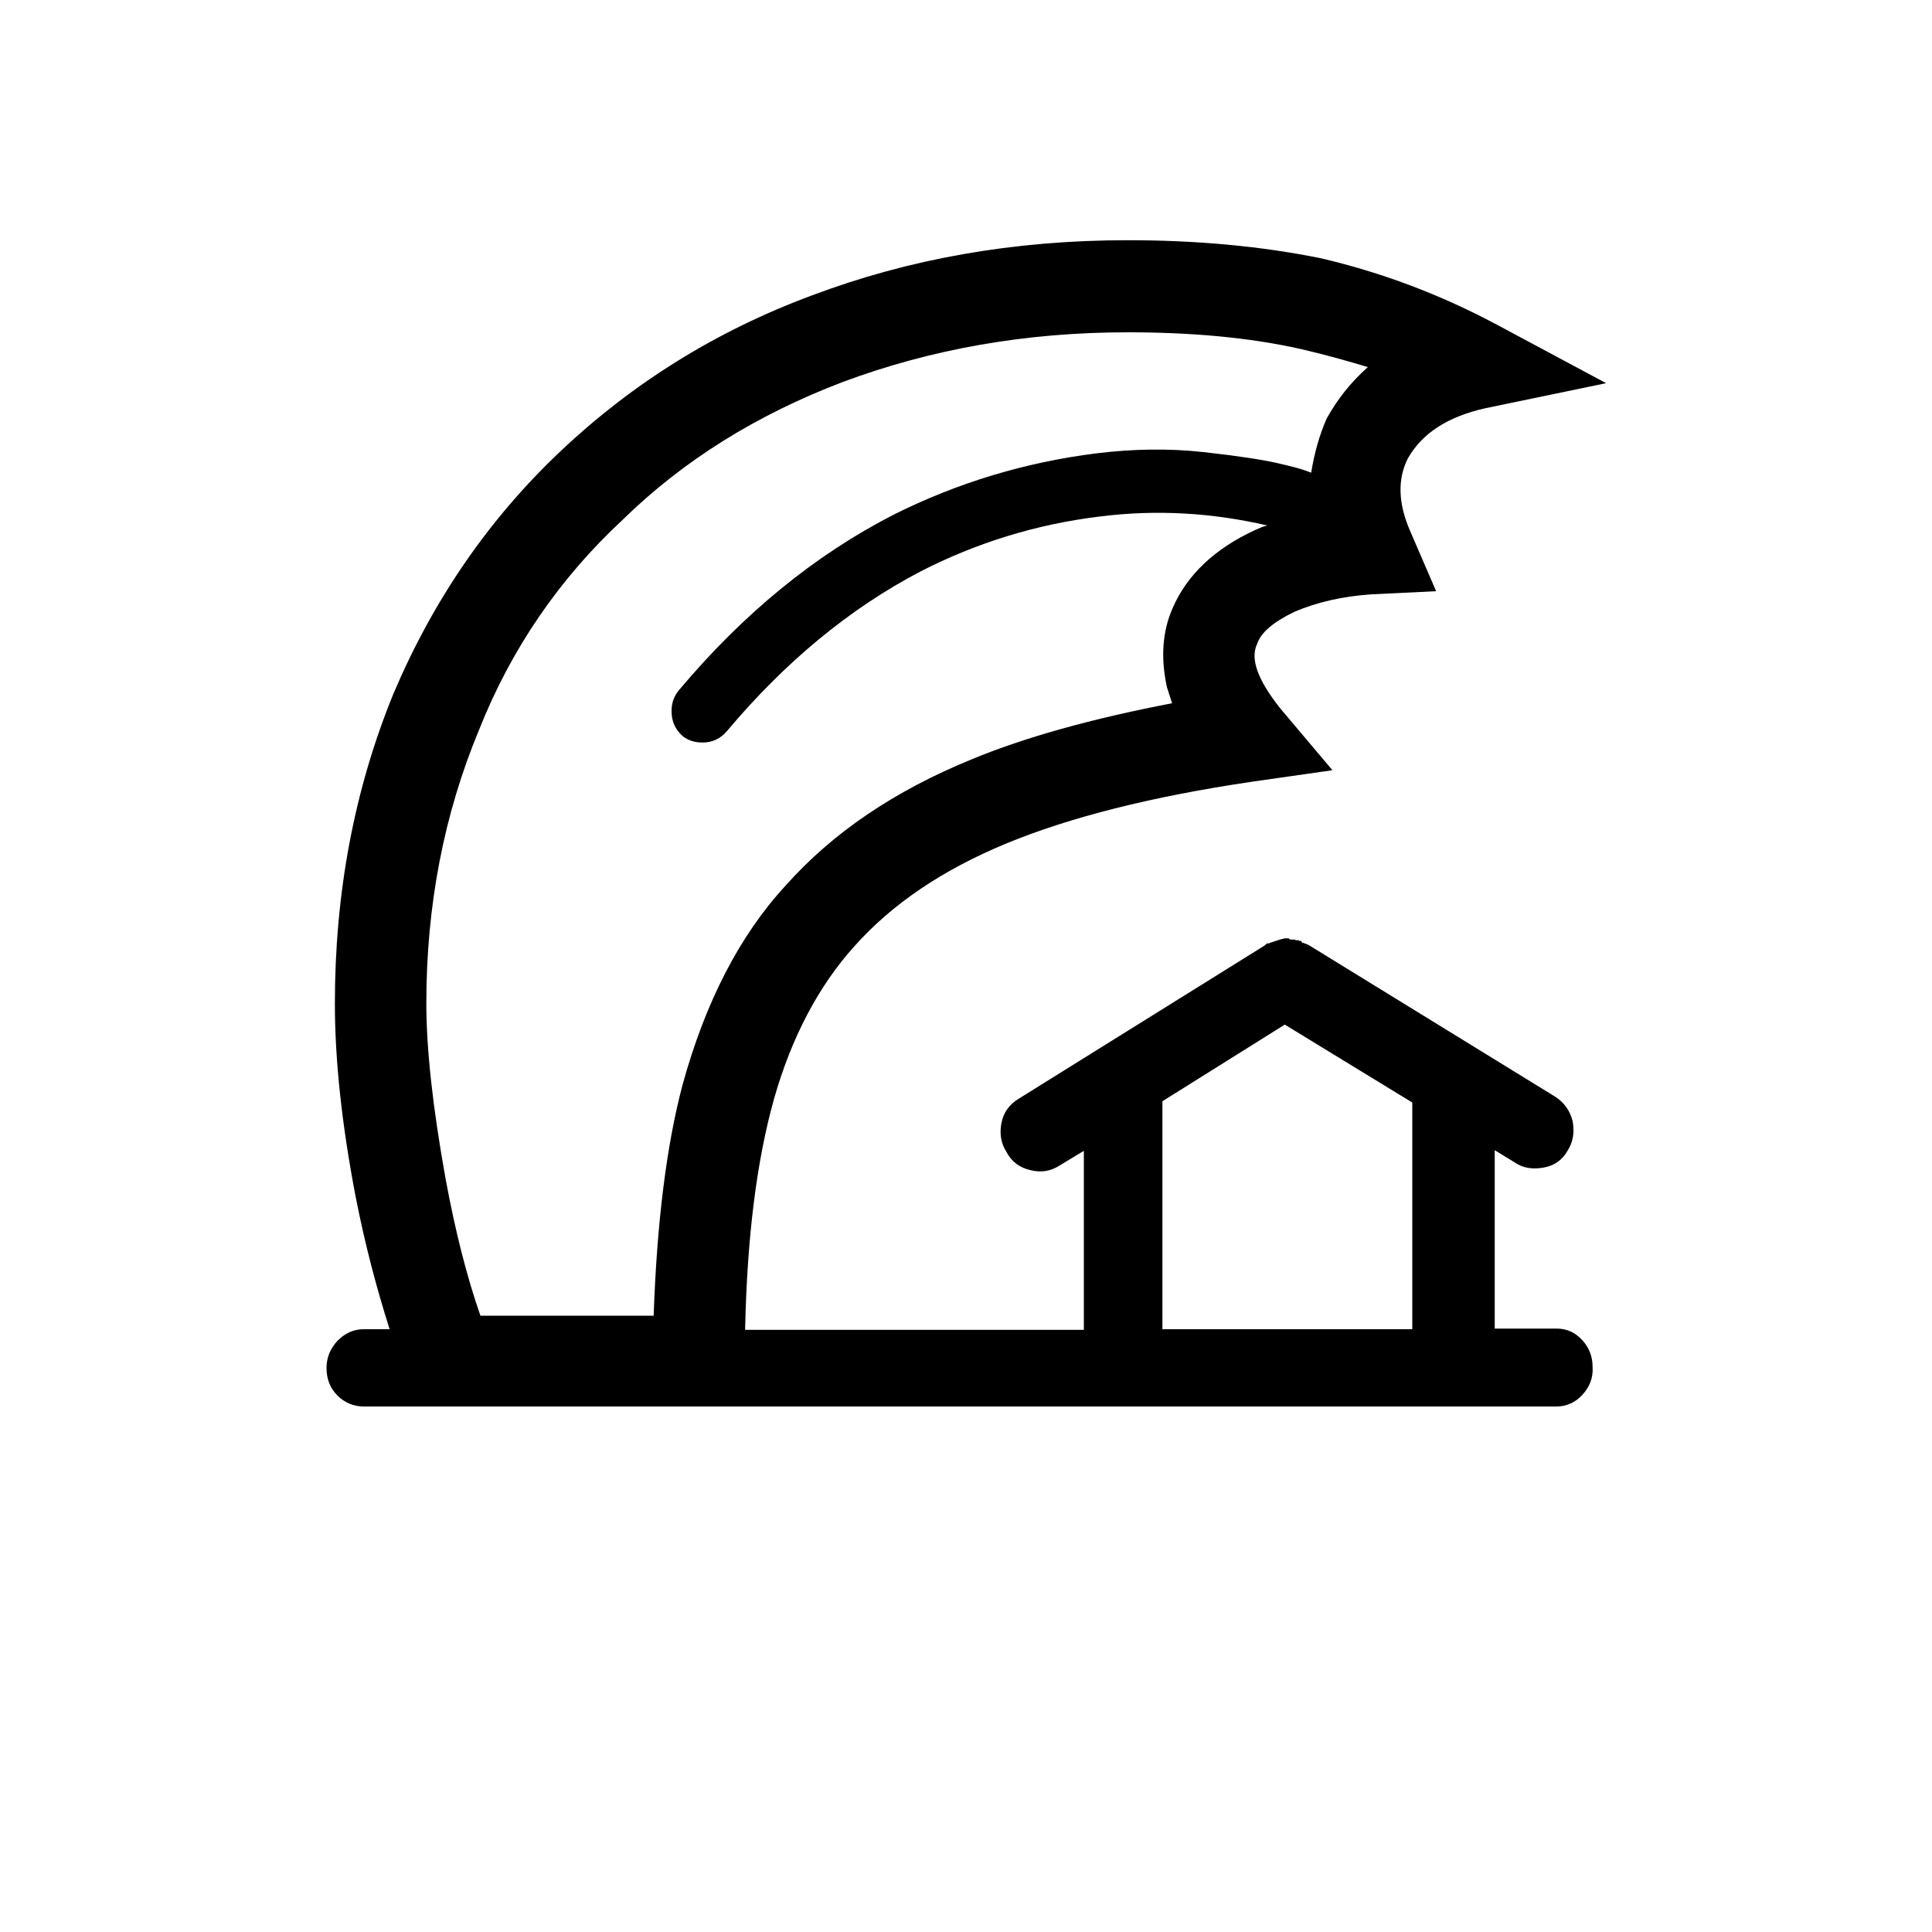
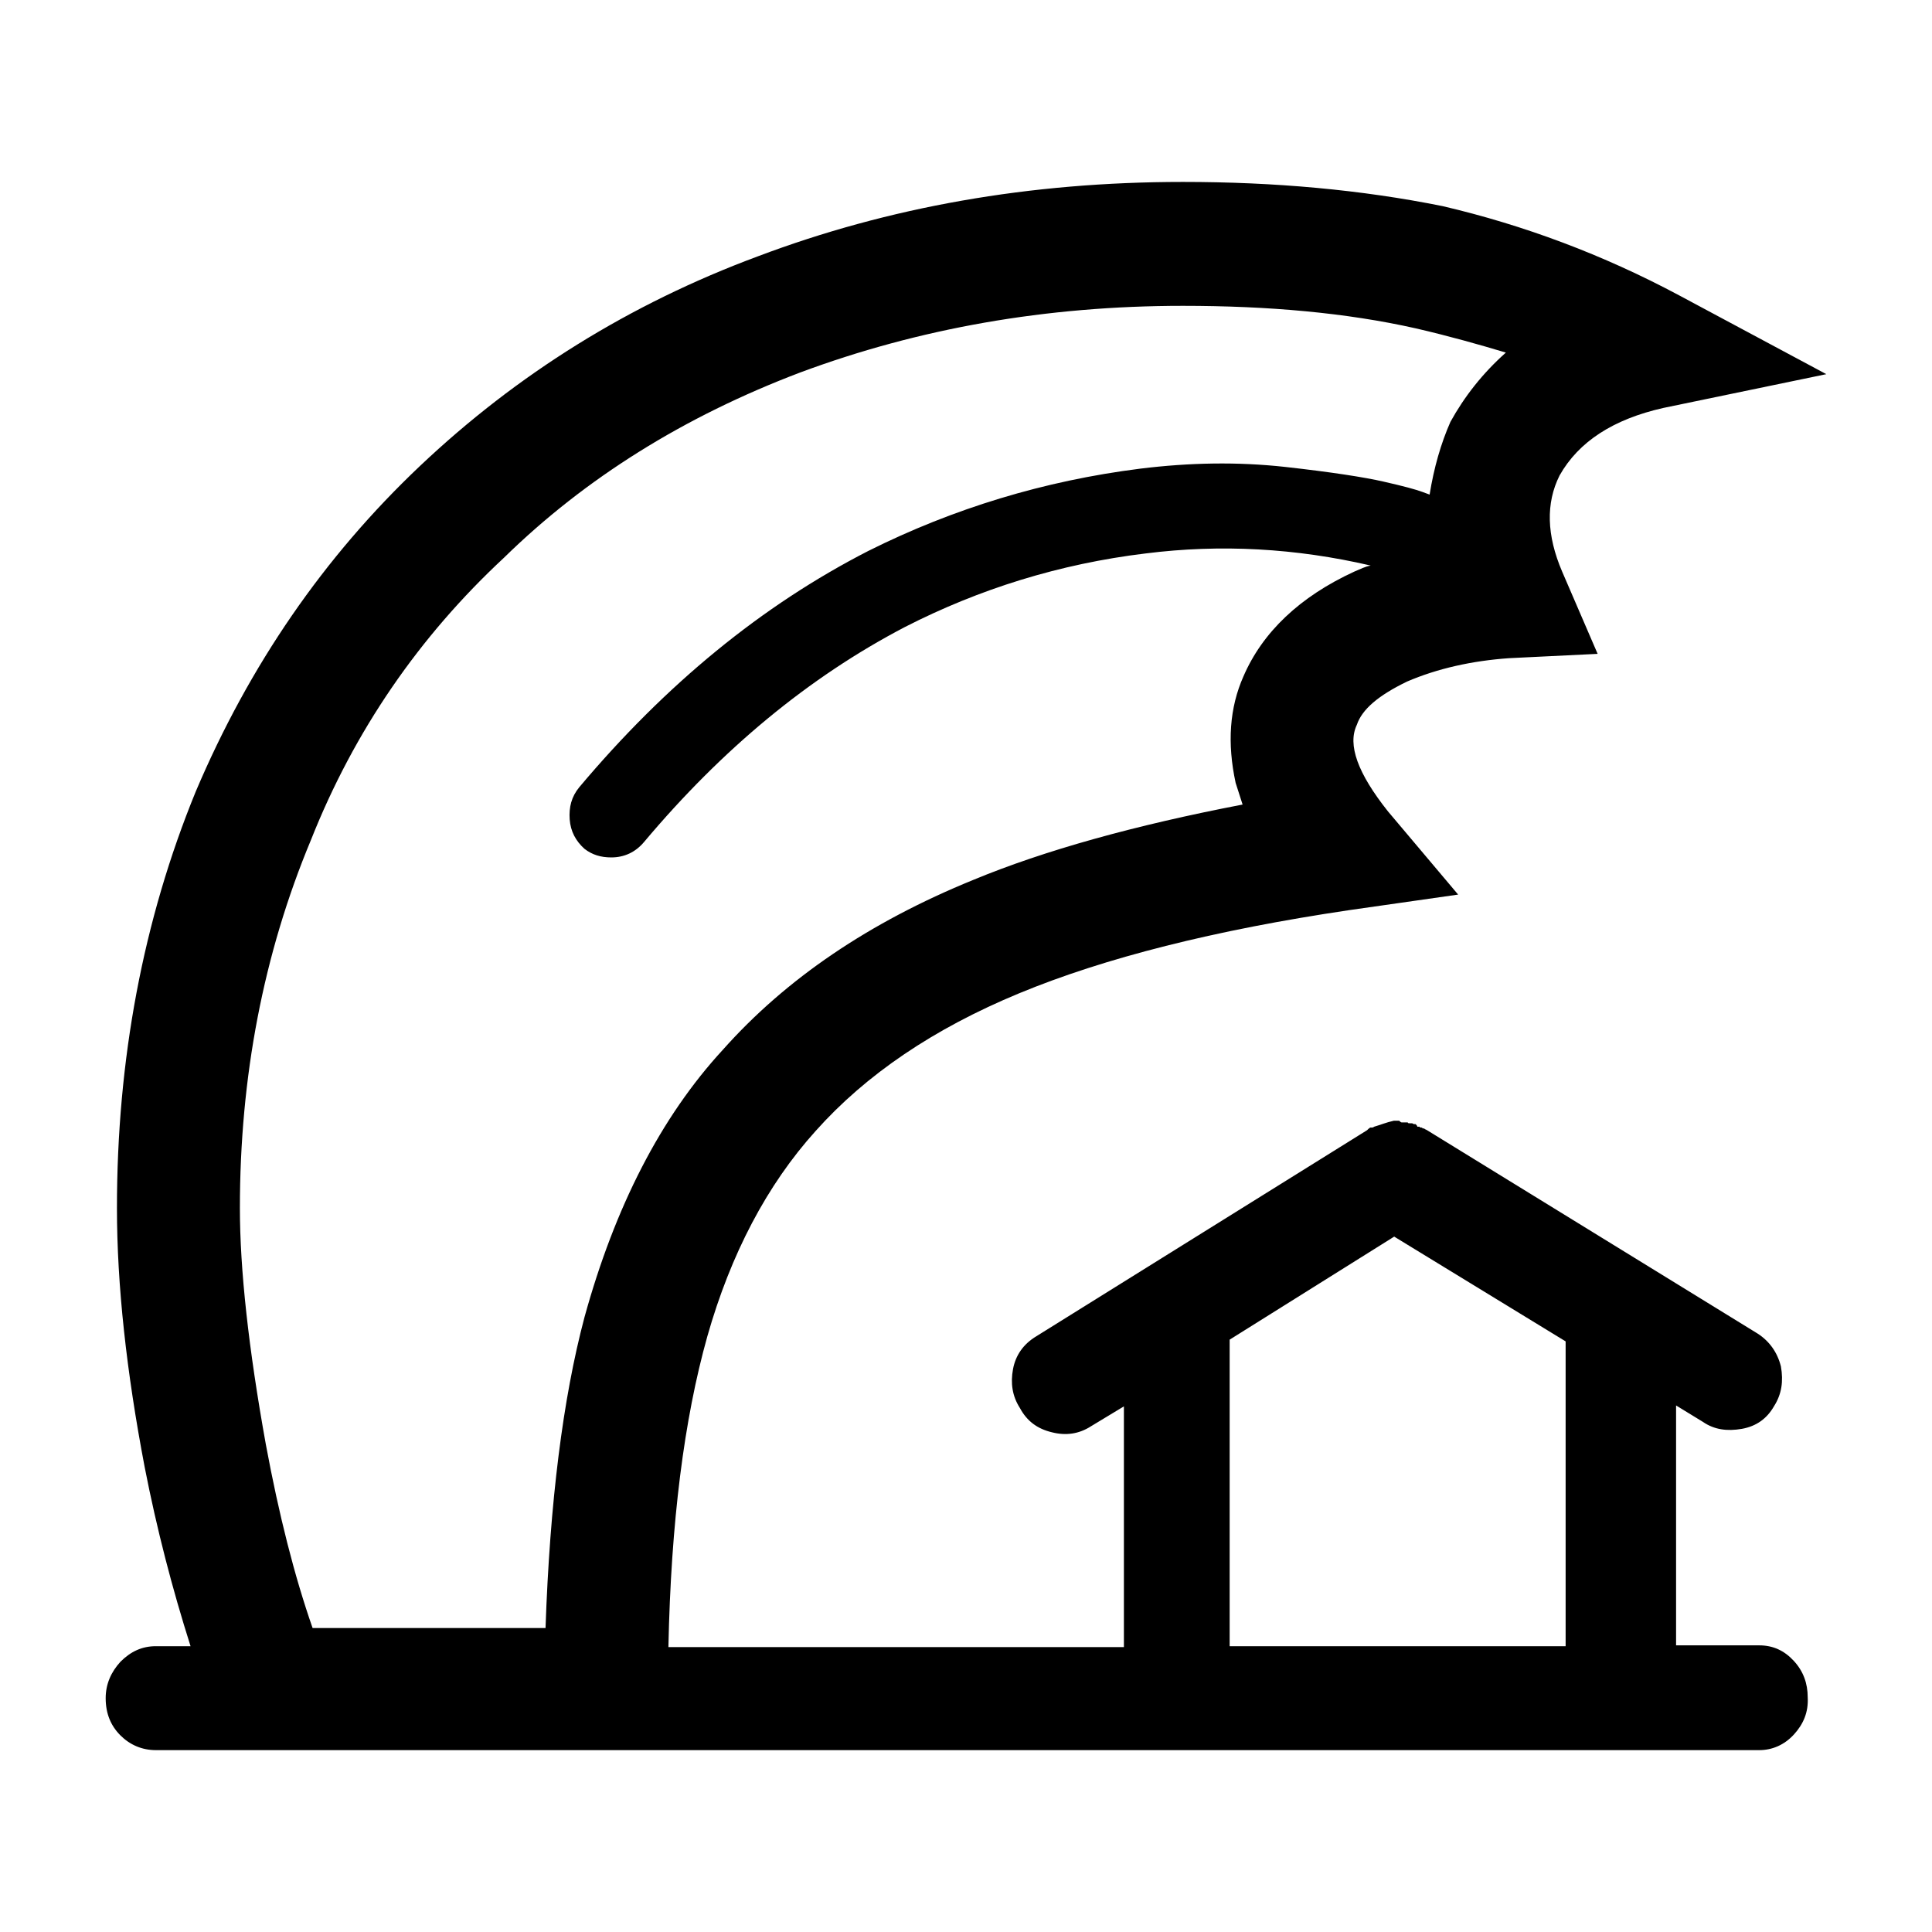
<svg xmlns="http://www.w3.org/2000/svg" version="1.1" id="Layer_1" x="0px" y="0px" viewBox="0 0 30 30" style="enable-background:new 0 0 30 30;" xml:space="preserve">
-   <path d="M5.07,21.24c0-0.16,0.06-0.3,0.17-0.42c0.12-0.12,0.25-0.18,0.41-0.18h0.4c-0.21-0.66-0.39-1.35-0.53-2.07  c-0.21-1.1-0.32-2.1-0.32-2.99c0-1.71,0.3-3.32,0.91-4.81C6.73,9.31,7.59,8.06,8.7,7.01c1.12-1.06,2.42-1.87,3.9-2.42  c1.51-0.57,3.14-0.86,4.91-0.86c1.06,0,2.06,0.09,3,0.28c0.94,0.22,1.85,0.56,2.73,1.03l1.7,0.91l-1.88,0.39  c-0.58,0.13-0.98,0.39-1.2,0.78c-0.16,0.32-0.15,0.69,0.03,1.11l0.41,0.95l-1.02,0.05c-0.43,0.03-0.83,0.12-1.18,0.27  c-0.33,0.16-0.52,0.32-0.58,0.5c-0.11,0.23,0.01,0.56,0.36,1l0.81,0.96l-1.26,0.18c-1.55,0.23-2.82,0.55-3.81,0.96  s-1.77,0.94-2.35,1.59c-0.56,0.62-0.98,1.42-1.25,2.37c-0.27,0.96-0.42,2.15-0.45,3.59h5.26v-2.78l-0.38,0.23  c-0.14,0.09-0.29,0.11-0.45,0.07c-0.17-0.04-0.29-0.13-0.37-0.28c-0.09-0.14-0.11-0.29-0.08-0.45s0.12-0.29,0.27-0.38l3.82-2.38  l0.02-0.02c0.01,0,0.01,0,0.01-0.01h0.02c0.01,0,0.02,0,0.03-0.01c0.07-0.02,0.14-0.05,0.23-0.07h0.06  c0.01,0.01,0.02,0.02,0.03,0.02h0.07c0,0.01,0.01,0.01,0.02,0.01h0.03l0.02,0.01h0.02c0.01,0.01,0.02,0.02,0.02,0.03h0.02  c0.01,0,0.01,0,0.01,0.01c0.02,0,0.03,0,0.03,0.01c0.01,0,0.02,0,0.03,0.01l0.02,0.01l3.82,2.35c0.14,0.09,0.23,0.22,0.27,0.38  c0.03,0.17,0.01,0.32-0.08,0.46c-0.08,0.14-0.2,0.23-0.37,0.26s-0.32,0.01-0.45-0.08l-0.31-0.19v2.77h0.96  c0.16,0,0.29,0.06,0.4,0.18c0.11,0.12,0.16,0.26,0.16,0.42c0.01,0.17-0.05,0.31-0.16,0.43c-0.11,0.12-0.25,0.18-0.4,0.18H5.65  c-0.16,0-0.3-0.06-0.41-0.17C5.13,21.56,5.07,21.42,5.07,21.24z M6.62,15.58c0,0.71,0.1,1.62,0.3,2.73  c0.15,0.81,0.33,1.52,0.54,2.12h2.69c0.05-1.45,0.2-2.65,0.45-3.59c0.35-1.27,0.88-2.31,1.6-3.09c0.73-0.82,1.69-1.47,2.89-1.96  c0.82-0.34,1.86-0.63,3.11-0.87l-0.08-0.25c-0.1-0.46-0.07-0.87,0.09-1.23c0.22-0.51,0.65-0.92,1.28-1.21  c0.07-0.03,0.13-0.06,0.19-0.07c-0.86-0.2-1.73-0.25-2.6-0.14c-0.99,0.12-1.92,0.41-2.78,0.85c-1.11,0.58-2.11,1.41-3.01,2.48  c-0.1,0.12-0.23,0.18-0.38,0.18c-0.12,0-0.22-0.03-0.31-0.1c-0.1-0.09-0.16-0.2-0.17-0.34s0.02-0.26,0.11-0.37  c1-1.19,2.11-2.1,3.34-2.73c0.98-0.49,2.03-0.81,3.14-0.95c0.57-0.07,1.12-0.08,1.67-0.02c0.54,0.06,0.92,0.12,1.14,0.17  s0.37,0.09,0.45,0.12l0.08,0.03c0.05-0.31,0.13-0.59,0.24-0.84c0.16-0.29,0.37-0.56,0.64-0.8c-0.3-0.09-0.65-0.19-1.04-0.28  c-0.8-0.18-1.7-0.26-2.69-0.26c-1.58,0-3.05,0.26-4.42,0.77c-1.34,0.51-2.48,1.22-3.42,2.14c-0.98,0.91-1.73,2-2.23,3.26  C6.89,12.65,6.62,14.07,6.62,15.58z M18.05,20.64h3.88v-3.52l-1.98-1.21l-1.9,1.19V20.64z" />
+   <defs id="defs1" />
+   <path d="m 1.641,26.369 c 0,-0.215 0.081,-0.403 0.229,-0.565 0.161,-0.161 0.336,-0.242 0.551,-0.242 H 2.959 C 2.677,24.675 2.435,23.747 2.246,22.779 1.964,21.3 1.816,19.955 1.816,18.758 c 0,-2.299 0.403,-4.464 1.224,-6.468 C 3.873,10.327 5.03,8.647 6.522,7.235 8.028,5.81 9.776,4.72 11.766,3.981 c 2.03,-0.766 4.222,-1.156 6.602,-1.156 1.425,0 2.77,0.121 4.034,0.376 1.264,0.296 2.488,0.753 3.671,1.385 l 2.286,1.224 -2.528,0.524 c -0.78,0.175 -1.318,0.524 -1.614,1.049 -0.215,0.43 -0.202,0.928 0.04,1.493 l 0.551,1.277 -1.372,0.067 c -0.578,0.04 -1.116,0.161 -1.587,0.363 -0.444,0.215 -0.699,0.43 -0.78,0.672 -0.148,0.309 0.013,0.753 0.484,1.345 l 1.089,1.291 -1.694,0.242 c -2.084,0.309 -3.792,0.74 -5.123,1.291 -1.331,0.551 -2.38,1.264 -3.16,2.138 -0.753,0.834 -1.318,1.909 -1.681,3.187 -0.363,1.291 -0.565,2.891 -0.605,4.827 h 7.073 v -3.738 l -0.511,0.309 c -0.188,0.121 -0.39,0.148 -0.605,0.094 -0.229,-0.054 -0.39,-0.175 -0.498,-0.376 -0.121,-0.188 -0.148,-0.39 -0.108,-0.605 0.04,-0.215 0.161,-0.39 0.363,-0.511 l 5.136,-3.2 0.027,-0.027 c 0.013,0 0.013,0 0.013,-0.013 h 0.027 c 0.013,0 0.027,0 0.04,-0.013 0.094,-0.027 0.188,-0.067 0.309,-0.094 h 0.081 c 0.013,0.013 0.027,0.027 0.04,0.027 h 0.094 c 0,0.013 0.013,0.013 0.027,0.013 h 0.04 l 0.027,0.013 h 0.027 c 0.013,0.013 0.027,0.027 0.027,0.04 h 0.027 c 0.013,0 0.013,0 0.013,0.013 0.027,0 0.04,0 0.04,0.013 0.013,0 0.027,0 0.04,0.013 l 0.027,0.013 5.136,3.16 c 0.188,0.121 0.309,0.296 0.363,0.511 0.04,0.229 0.013,0.43 -0.108,0.619 -0.108,0.188 -0.269,0.309 -0.498,0.35 -0.229,0.04 -0.43,0.013 -0.605,-0.108 l -0.417,-0.255 v 3.725 h 1.291 c 0.215,0 0.39,0.081 0.538,0.242 0.148,0.161 0.215,0.35 0.215,0.565 0.013,0.229 -0.067,0.417 -0.215,0.578 -0.148,0.161 -0.336,0.242 -0.538,0.242 H 2.421 c -0.215,0 -0.403,-0.081 -0.551,-0.229 C 1.722,26.799 1.641,26.611 1.641,26.369 Z M 3.725,18.758 c 0,0.955 0.134,2.178 0.403,3.671 0.202,1.089 0.444,2.044 0.726,2.851 h 3.617 c 0.067,-1.95 0.269,-3.563 0.605,-4.827 0.471,-1.708 1.183,-3.106 2.151,-4.155 0.982,-1.103 2.272,-1.977 3.886,-2.635 1.103,-0.457 2.501,-0.847 4.182,-1.17 l -0.108,-0.336 c -0.134,-0.619 -0.094,-1.17 0.121,-1.654 0.296,-0.686 0.874,-1.237 1.721,-1.627 0.094,-0.04 0.175,-0.081 0.255,-0.094 -1.156,-0.269 -2.326,-0.336 -3.496,-0.188 -1.331,0.161 -2.582,0.551 -3.738,1.143 -1.493,0.78 -2.837,1.896 -4.047,3.335 -0.134,0.161 -0.309,0.242 -0.511,0.242 -0.161,0 -0.296,-0.04 -0.417,-0.134 -0.134,-0.121 -0.215,-0.269 -0.229,-0.457 -0.013,-0.188 0.027,-0.35 0.148,-0.498 1.345,-1.6 2.837,-2.824 4.491,-3.671 1.318,-0.659 2.73,-1.089 4.222,-1.277 0.766,-0.094 1.506,-0.108 2.246,-0.027 0.726,0.081 1.237,0.161 1.533,0.229 0.296,0.067 0.498,0.121 0.605,0.161 l 0.108,0.04 c 0.067,-0.417 0.175,-0.793 0.323,-1.129 0.215,-0.39 0.498,-0.753 0.861,-1.076 -0.403,-0.121 -0.874,-0.255 -1.398,-0.376 -1.076,-0.242 -2.286,-0.35 -3.617,-0.35 -2.124,0 -4.101,0.35 -5.943,1.035 C 10.623,6.468 9.09,7.423 7.826,8.66 6.509,9.884 5.5,11.349 4.828,13.044 4.088,14.818 3.725,16.728 3.725,18.758 Z m 15.369,6.804 h 5.217 v -4.733 l -2.662,-1.627 -2.555,1.6 z" id="path1" style="stroke-width:1.345" />
</svg>
